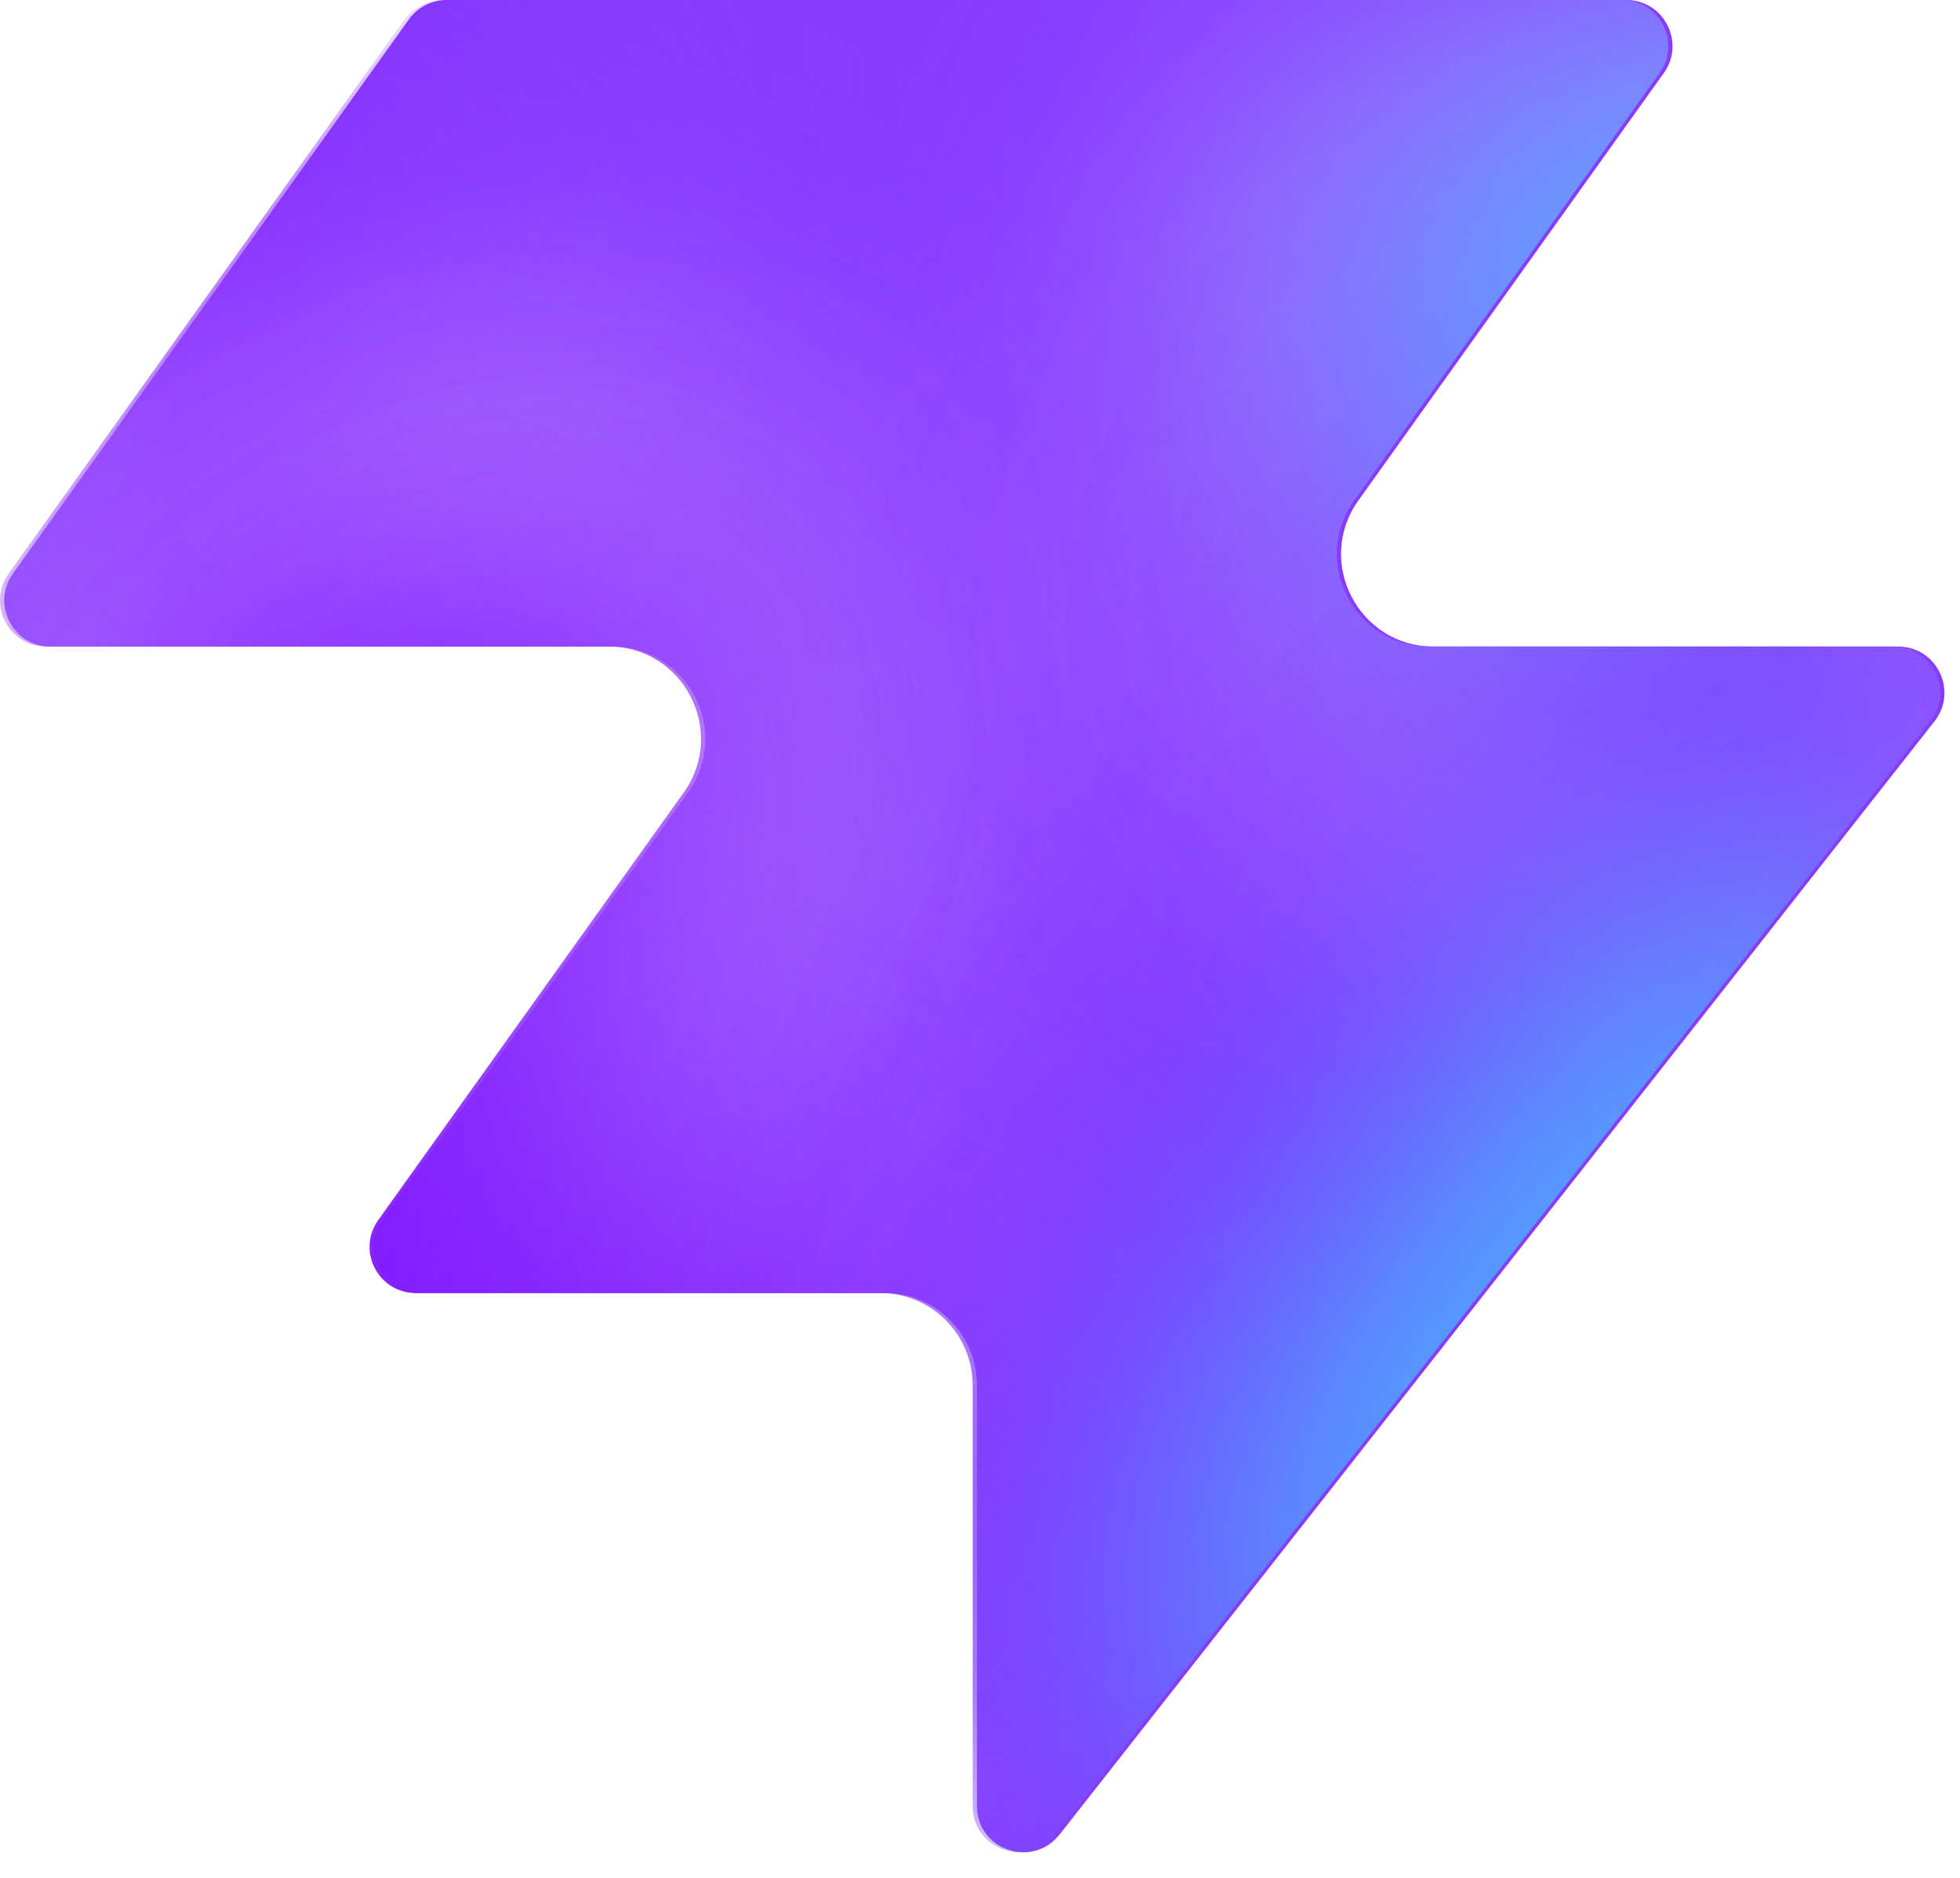
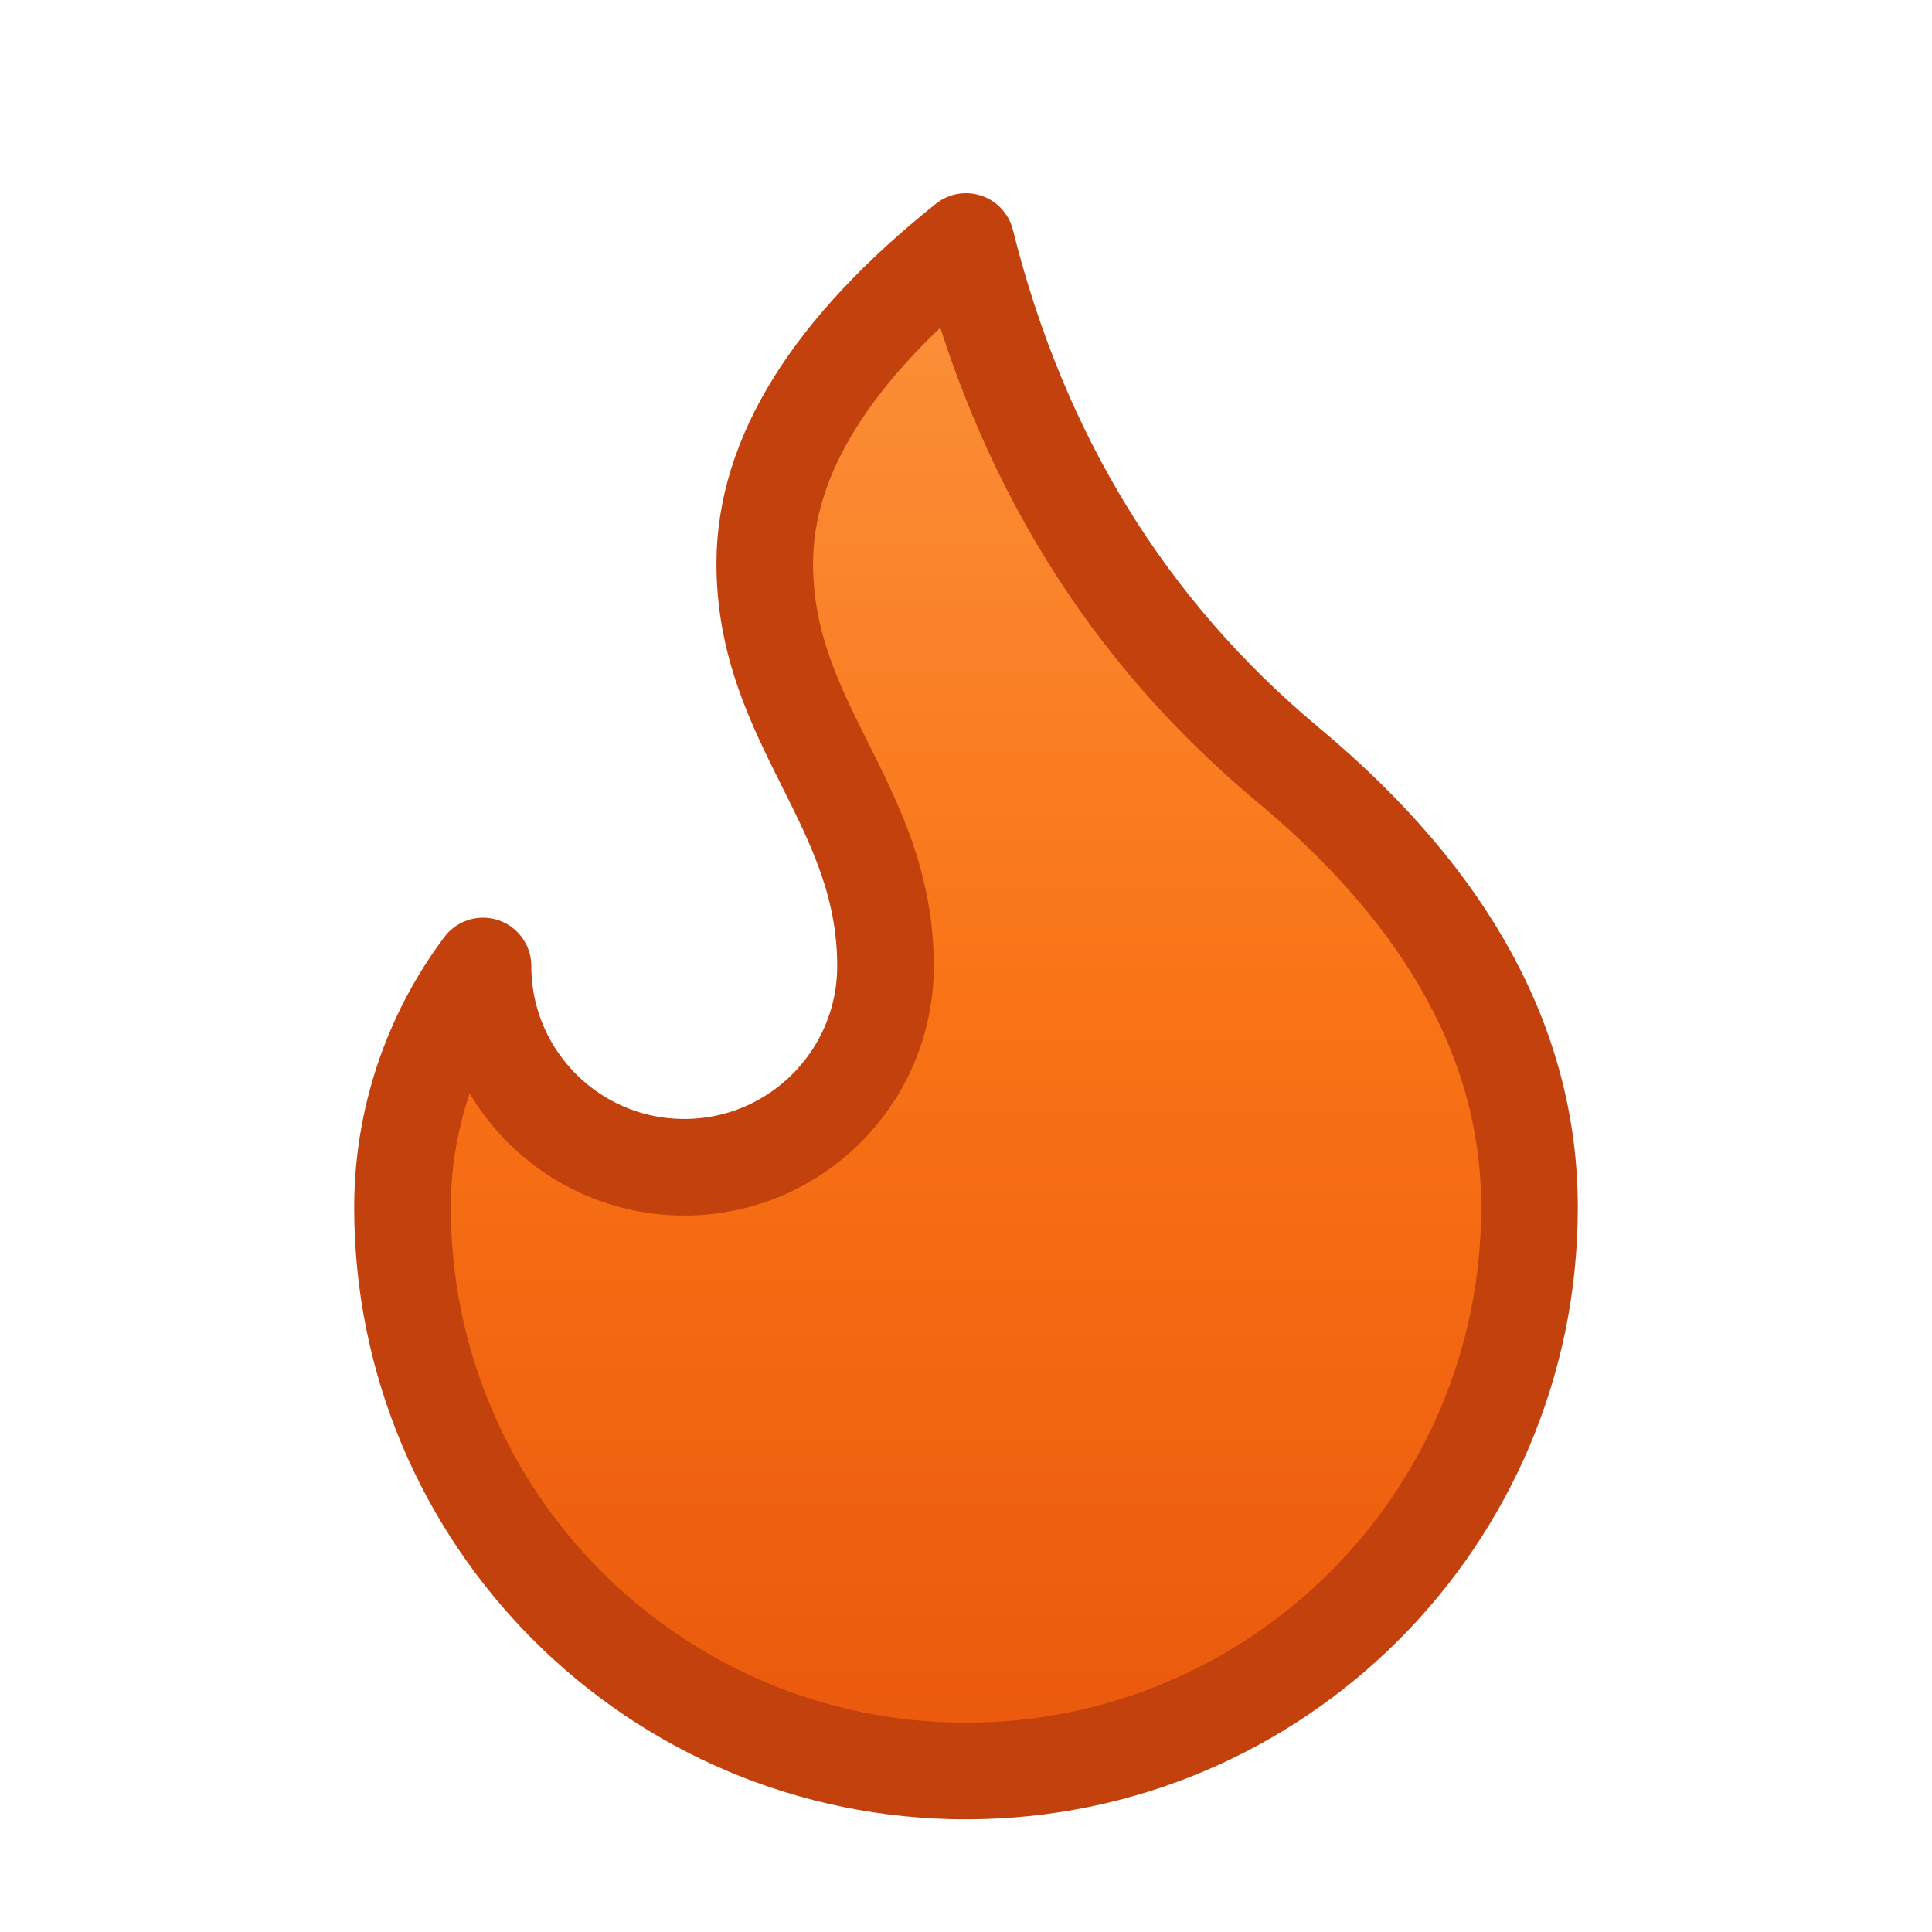
- <svg xmlns="http://www.w3.org/2000/svg" width="48" height="46" fill="none" viewBox="0 0 48 46">
-   <path fill="#863bff" d="M25.946 44.938c-.664.845-2.021.375-2.021-.698V33.937a2.26 2.26 0 0 0-2.262-2.262H10.287c-.92 0-1.456-1.04-.92-1.788l7.48-10.471c1.07-1.497 0-3.578-1.842-3.578H1.237c-.92 0-1.456-1.04-.92-1.788L10.013.474c.214-.297.556-.474.92-.474h28.894c.92 0 1.456 1.04.92 1.788l-7.48 10.471c-1.07 1.498 0 3.579 1.842 3.579h11.377c.943 0 1.473 1.088.89 1.83L25.947 44.94z" style="fill:#863bff;fill:color(display-p3 .525 .23 1);fill-opacity:1" />
-   <mask id="a" width="48" height="46" x="0" y="0" maskUnits="userSpaceOnUse" style="mask-type:alpha">
-     <path fill="#000" d="M25.842 44.938c-.664.844-2.021.375-2.021-.698V33.937a2.26 2.26 0 0 0-2.262-2.262H10.183c-.92 0-1.456-1.04-.92-1.788l7.48-10.471c1.07-1.498 0-3.579-1.842-3.579H1.133c-.92 0-1.456-1.04-.92-1.787L9.91.473c.214-.297.556-.474.92-.474h28.894c.92 0 1.456 1.04.92 1.788l-7.48 10.471c-1.07 1.498 0 3.578 1.842 3.578h11.377c.943 0 1.473 1.088.89 1.832L25.843 44.94z" style="fill:#000;fill-opacity:1" />
-   </mask>
-   <g mask="url(#a)">
-     <g filter="url(#b)">
-       <ellipse cx="5.508" cy="14.704" fill="#ede6ff" rx="5.508" ry="14.704" style="fill:#ede6ff;fill:color(display-p3 .927 .903 1);fill-opacity:1" transform="matrix(.00324 1 1 -.00324 -4.47 31.516)" />
-     </g>
-     <g filter="url(#c)">
-       <ellipse cx="10.399" cy="29.851" fill="#ede6ff" rx="10.399" ry="29.851" style="fill:#ede6ff;fill:color(display-p3 .927 .903 1);fill-opacity:1" transform="matrix(.00324 1 1 -.00324 -39.328 7.883)" />
-     </g>
-     <g filter="url(#d)">
-       <ellipse cx="5.508" cy="30.487" fill="#7e14ff" rx="5.508" ry="30.487" style="fill:#7e14ff;fill:color(display-p3 .492 .077 1);fill-opacity:1" transform="rotate(89.814 -25.913 -14.639)scale(1 -1)" />
-     </g>
-     <g filter="url(#e)">
-       <ellipse cx="5.508" cy="30.599" fill="#7e14ff" rx="5.508" ry="30.599" style="fill:#7e14ff;fill:color(display-p3 .492 .077 1);fill-opacity:1" transform="rotate(89.814 -32.644 -3.334)scale(1 -1)" />
-     </g>
-     <g filter="url(#f)">
-       <ellipse cx="5.508" cy="30.599" fill="#7e14ff" rx="5.508" ry="30.599" style="fill:#7e14ff;fill:color(display-p3 .492 .077 1);fill-opacity:1" transform="matrix(.00324 1 1 -.00324 -34.34 30.47)" />
-     </g>
-     <g filter="url(#g)">
-       <ellipse cx="14.072" cy="22.078" fill="#ede6ff" rx="14.072" ry="22.078" style="fill:#ede6ff;fill:color(display-p3 .927 .903 1);fill-opacity:1" transform="rotate(93.35 24.506 48.493)scale(-1 1)" />
-     </g>
-     <g filter="url(#h)">
-       <ellipse cx="3.47" cy="21.501" fill="#7e14ff" rx="3.47" ry="21.501" style="fill:#7e14ff;fill:color(display-p3 .492 .077 1);fill-opacity:1" transform="rotate(89.009 28.708 47.59)scale(-1 1)" />
-     </g>
-     <g filter="url(#i)">
-       <ellipse cx="3.47" cy="21.501" fill="#7e14ff" rx="3.47" ry="21.501" style="fill:#7e14ff;fill:color(display-p3 .492 .077 1);fill-opacity:1" transform="rotate(89.009 28.708 47.59)scale(-1 1)" />
-     </g>
-     <g filter="url(#j)">
-       <ellipse cx=".387" cy="8.972" fill="#7e14ff" rx="4.407" ry="29.108" style="fill:#7e14ff;fill:color(display-p3 .492 .077 1);fill-opacity:1" transform="rotate(39.51 .387 8.972)" />
-     </g>
-     <g filter="url(#k)">
-       <ellipse cx="47.523" cy="-6.092" fill="#7e14ff" rx="4.407" ry="29.108" style="fill:#7e14ff;fill:color(display-p3 .492 .077 1);fill-opacity:1" transform="rotate(37.892 47.523 -6.092)" />
-     </g>
-     <g filter="url(#l)">
-       <ellipse cx="41.412" cy="6.333" fill="#47bfff" rx="5.971" ry="9.665" style="fill:#47bfff;fill:color(display-p3 .28 .748 1);fill-opacity:1" transform="rotate(37.892 41.412 6.333)" />
-     </g>
-     <g filter="url(#m)">
-       <ellipse cx="-1.879" cy="38.332" fill="#7e14ff" rx="4.407" ry="29.108" style="fill:#7e14ff;fill:color(display-p3 .492 .077 1);fill-opacity:1" transform="rotate(37.892 -1.88 38.332)" />
-     </g>
-     <g filter="url(#n)">
-       <ellipse cx="-1.879" cy="38.332" fill="#7e14ff" rx="4.407" ry="29.108" style="fill:#7e14ff;fill:color(display-p3 .492 .077 1);fill-opacity:1" transform="rotate(37.892 -1.88 38.332)" />
-     </g>
-     <g filter="url(#o)">
-       <ellipse cx="35.651" cy="29.907" fill="#7e14ff" rx="4.407" ry="29.108" style="fill:#7e14ff;fill:color(display-p3 .492 .077 1);fill-opacity:1" transform="rotate(37.892 35.651 29.907)" />
-     </g>
-     <g filter="url(#p)">
-       <ellipse cx="38.418" cy="32.4" fill="#47bfff" rx="5.971" ry="15.297" style="fill:#47bfff;fill:color(display-p3 .28 .748 1);fill-opacity:1" transform="rotate(37.892 38.418 32.4)" />
-     </g>
-   </g>
+ <svg xmlns="http://www.w3.org/2000/svg" viewBox="0 0 24 24" width="64" height="64" fill="none">
  <defs>
-     <filter id="b" width="60.045" height="41.654" x="-19.77" y="16.149" color-interpolation-filters="sRGB" filterUnits="userSpaceOnUse">
-       <feFlood flood-opacity="0" result="BackgroundImageFix" />
-       <feBlend in="SourceGraphic" in2="BackgroundImageFix" result="shape" />
-       <feGaussianBlur result="effect1_foregroundBlur_2002_17158" stdDeviation="7.659" />
-     </filter>
-     <filter id="c" width="90.34" height="51.437" x="-54.613" y="-7.533" color-interpolation-filters="sRGB" filterUnits="userSpaceOnUse">
-       <feFlood flood-opacity="0" result="BackgroundImageFix" />
-       <feBlend in="SourceGraphic" in2="BackgroundImageFix" result="shape" />
-       <feGaussianBlur result="effect1_foregroundBlur_2002_17158" stdDeviation="7.659" />
-     </filter>
-     <filter id="d" width="79.355" height="29.4" x="-49.64" y="2.03" color-interpolation-filters="sRGB" filterUnits="userSpaceOnUse">
-       <feFlood flood-opacity="0" result="BackgroundImageFix" />
-       <feBlend in="SourceGraphic" in2="BackgroundImageFix" result="shape" />
-       <feGaussianBlur result="effect1_foregroundBlur_2002_17158" stdDeviation="4.596" />
-     </filter>
-     <filter id="e" width="79.579" height="29.4" x="-45.045" y="20.029" color-interpolation-filters="sRGB" filterUnits="userSpaceOnUse">
-       <feFlood flood-opacity="0" result="BackgroundImageFix" />
-       <feBlend in="SourceGraphic" in2="BackgroundImageFix" result="shape" />
-       <feGaussianBlur result="effect1_foregroundBlur_2002_17158" stdDeviation="4.596" />
-     </filter>
-     <filter id="f" width="79.579" height="29.4" x="-43.513" y="21.178" color-interpolation-filters="sRGB" filterUnits="userSpaceOnUse">
-       <feFlood flood-opacity="0" result="BackgroundImageFix" />
-       <feBlend in="SourceGraphic" in2="BackgroundImageFix" result="shape" />
-       <feGaussianBlur result="effect1_foregroundBlur_2002_17158" stdDeviation="4.596" />
-     </filter>
-     <filter id="g" width="74.749" height="58.852" x="15.756" y="-17.901" color-interpolation-filters="sRGB" filterUnits="userSpaceOnUse">
-       <feFlood flood-opacity="0" result="BackgroundImageFix" />
-       <feBlend in="SourceGraphic" in2="BackgroundImageFix" result="shape" />
-       <feGaussianBlur result="effect1_foregroundBlur_2002_17158" stdDeviation="7.659" />
-     </filter>
-     <filter id="h" width="61.377" height="25.362" x="23.548" y="2.284" color-interpolation-filters="sRGB" filterUnits="userSpaceOnUse">
-       <feFlood flood-opacity="0" result="BackgroundImageFix" />
-       <feBlend in="SourceGraphic" in2="BackgroundImageFix" result="shape" />
-       <feGaussianBlur result="effect1_foregroundBlur_2002_17158" stdDeviation="4.596" />
-     </filter>
-     <filter id="i" width="61.377" height="25.362" x="23.548" y="2.284" color-interpolation-filters="sRGB" filterUnits="userSpaceOnUse">
-       <feFlood flood-opacity="0" result="BackgroundImageFix" />
-       <feBlend in="SourceGraphic" in2="BackgroundImageFix" result="shape" />
-       <feGaussianBlur result="effect1_foregroundBlur_2002_17158" stdDeviation="4.596" />
-     </filter>
-     <filter id="j" width="56.045" height="63.649" x="-27.636" y="-22.853" color-interpolation-filters="sRGB" filterUnits="userSpaceOnUse">
-       <feFlood flood-opacity="0" result="BackgroundImageFix" />
-       <feBlend in="SourceGraphic" in2="BackgroundImageFix" result="shape" />
-       <feGaussianBlur result="effect1_foregroundBlur_2002_17158" stdDeviation="4.596" />
-     </filter>
-     <filter id="k" width="54.814" height="64.646" x="20.116" y="-38.415" color-interpolation-filters="sRGB" filterUnits="userSpaceOnUse">
-       <feFlood flood-opacity="0" result="BackgroundImageFix" />
-       <feBlend in="SourceGraphic" in2="BackgroundImageFix" result="shape" />
-       <feGaussianBlur result="effect1_foregroundBlur_2002_17158" stdDeviation="4.596" />
-     </filter>
-     <filter id="l" width="33.541" height="35.313" x="24.641" y="-11.323" color-interpolation-filters="sRGB" filterUnits="userSpaceOnUse">
-       <feFlood flood-opacity="0" result="BackgroundImageFix" />
-       <feBlend in="SourceGraphic" in2="BackgroundImageFix" result="shape" />
-       <feGaussianBlur result="effect1_foregroundBlur_2002_17158" stdDeviation="4.596" />
-     </filter>
-     <filter id="m" width="54.814" height="64.646" x="-29.286" y="6.009" color-interpolation-filters="sRGB" filterUnits="userSpaceOnUse">
-       <feFlood flood-opacity="0" result="BackgroundImageFix" />
-       <feBlend in="SourceGraphic" in2="BackgroundImageFix" result="shape" />
-       <feGaussianBlur result="effect1_foregroundBlur_2002_17158" stdDeviation="4.596" />
-     </filter>
-     <filter id="n" width="54.814" height="64.646" x="-29.286" y="6.009" color-interpolation-filters="sRGB" filterUnits="userSpaceOnUse">
-       <feFlood flood-opacity="0" result="BackgroundImageFix" />
-       <feBlend in="SourceGraphic" in2="BackgroundImageFix" result="shape" />
-       <feGaussianBlur result="effect1_foregroundBlur_2002_17158" stdDeviation="4.596" />
-     </filter>
-     <filter id="o" width="54.814" height="64.646" x="8.244" y="-2.416" color-interpolation-filters="sRGB" filterUnits="userSpaceOnUse">
-       <feFlood flood-opacity="0" result="BackgroundImageFix" />
-       <feBlend in="SourceGraphic" in2="BackgroundImageFix" result="shape" />
-       <feGaussianBlur result="effect1_foregroundBlur_2002_17158" stdDeviation="4.596" />
-     </filter>
-     <filter id="p" width="39.409" height="43.623" x="18.713" y="10.588" color-interpolation-filters="sRGB" filterUnits="userSpaceOnUse">
-       <feFlood flood-opacity="0" result="BackgroundImageFix" />
-       <feBlend in="SourceGraphic" in2="BackgroundImageFix" result="shape" />
-       <feGaussianBlur result="effect1_foregroundBlur_2002_17158" stdDeviation="4.596" />
-     </filter>
+     <linearGradient id="flameGrad" x1="0%" y1="0%" x2="0%" y2="100%">
+       <stop offset="0%" stop-color="#fb923c" />
+       <stop offset="50%" stop-color="#f97316" />
+       <stop offset="100%" stop-color="#ea580c" />
+     </linearGradient>
  </defs>
+   <path d="M12 3q1 4 4 6.5t3 5.5a1 1 0 0 1-14 0 5 5 0 0 1 1-3 1 1 0 0 0 5 0c0-2-1.5-3-1.5-5q0-2 2.5-4" fill="url(#flameGrad)" stroke="#c2410c" stroke-width="1.2" stroke-linecap="round" stroke-linejoin="round" />
</svg>
